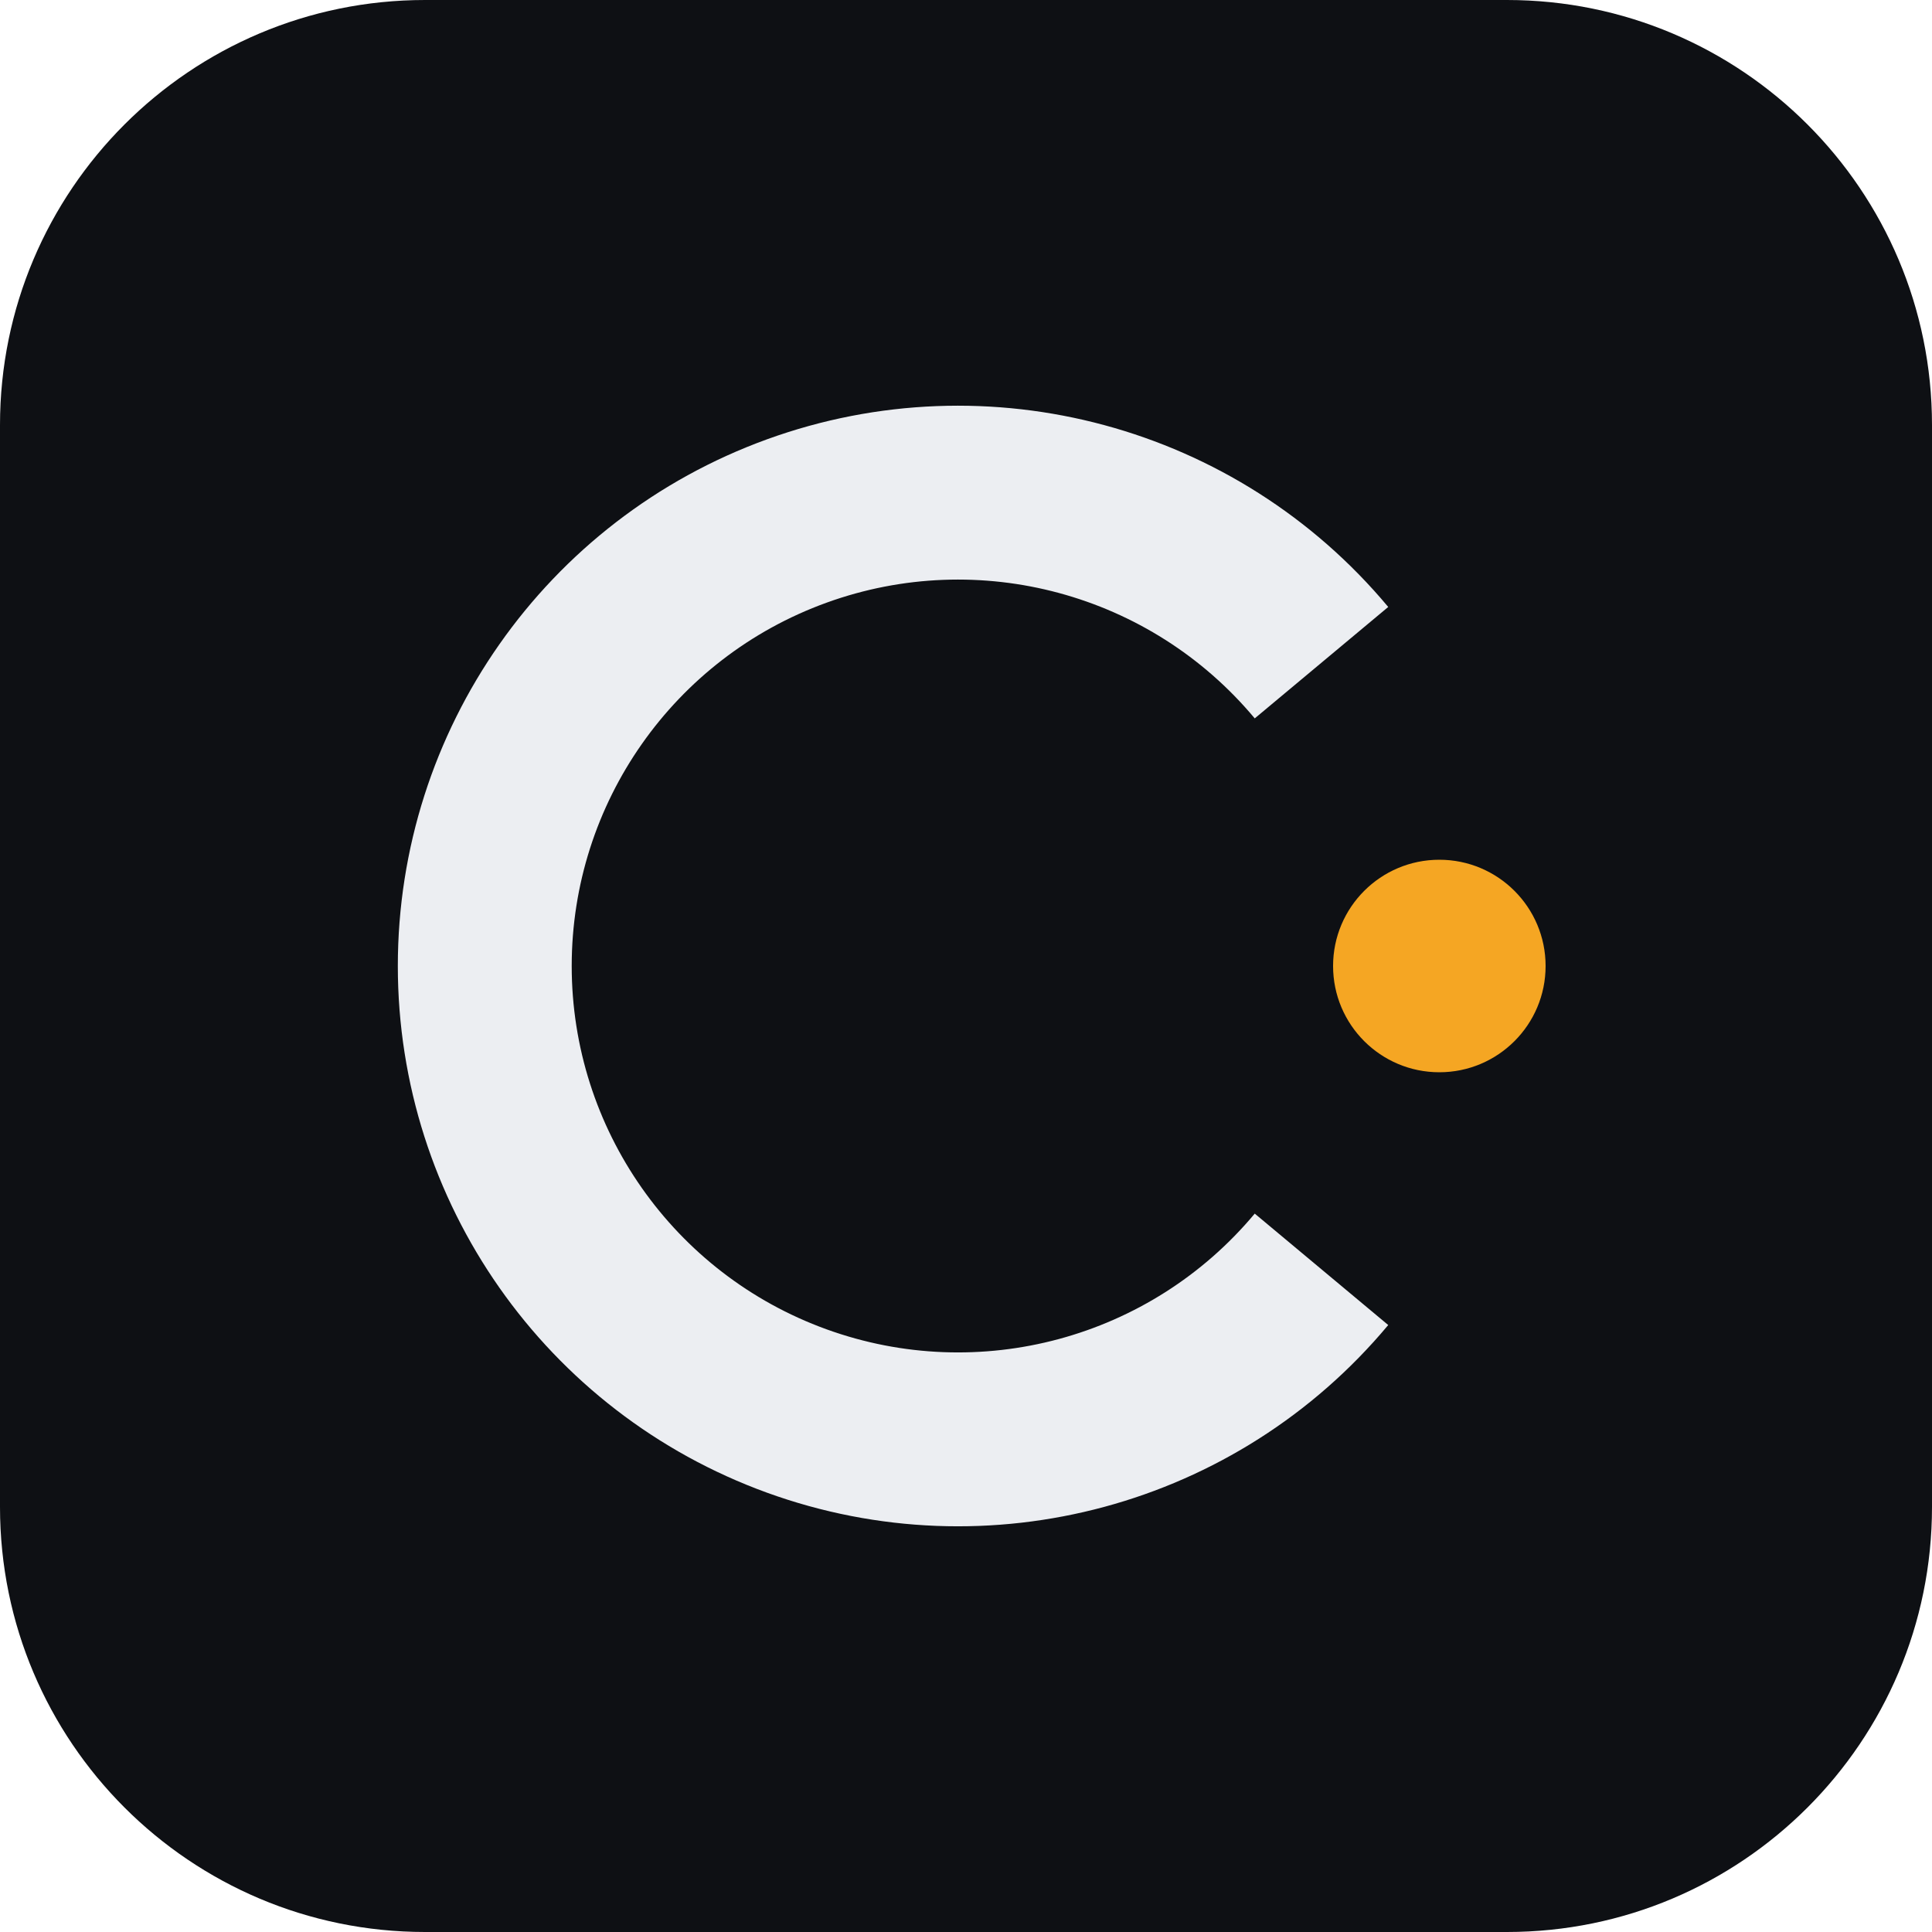
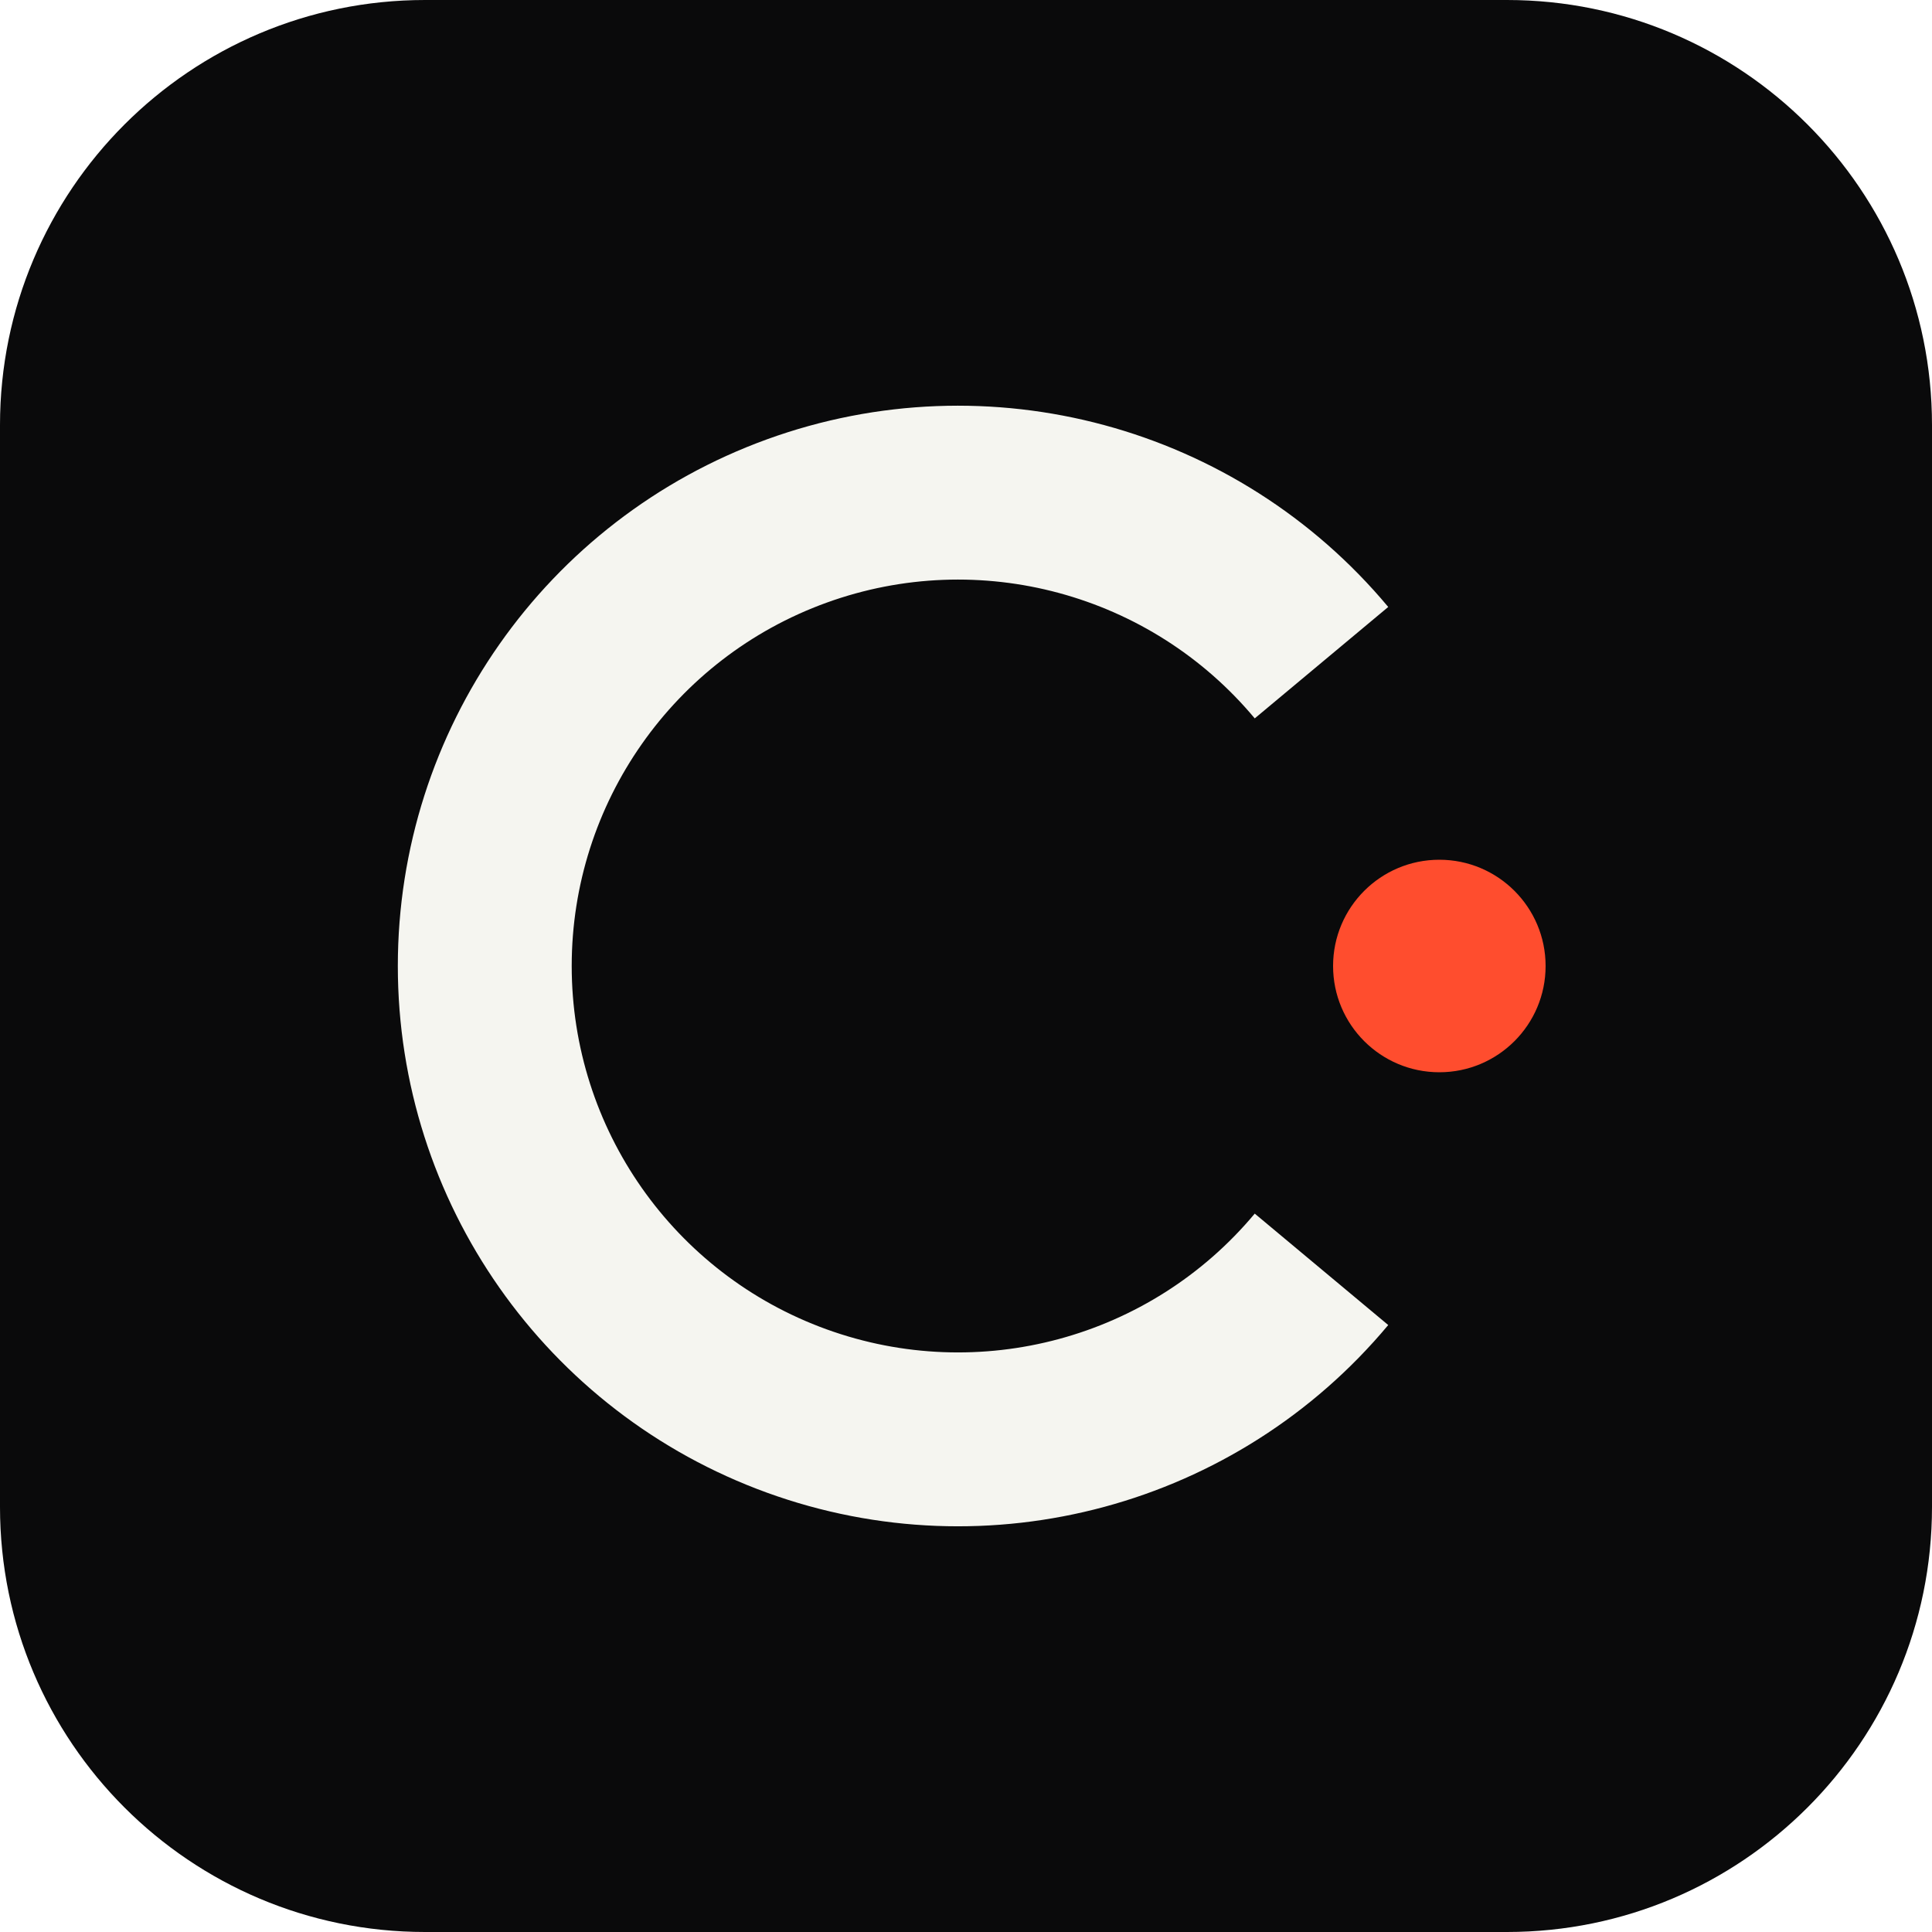
<svg xmlns="http://www.w3.org/2000/svg" viewBox="0 0 100 100">
-   <rect width="100" height="100" rx="22" fill="#0e1014" />
-   <path d="M68.4 34.3A24.5 24.5 0 1 0 68.4 65.7" fill="none" stroke="#eceef2" stroke-width="9" />
-   <circle cx="74.5" cy="50" r="5.5" fill="#f5a623" />
+   <rect width="100" height="100" rx="22" fill="#0a0a0b" />
+   <path d="M68.4 34.3A24.5 24.5 0 1 0 68.4 65.7" fill="none" stroke="#f5f5f0" stroke-width="9" />
+   <circle cx="74.5" cy="50" r="5.5" fill="#ff4d2e" />
</svg>
